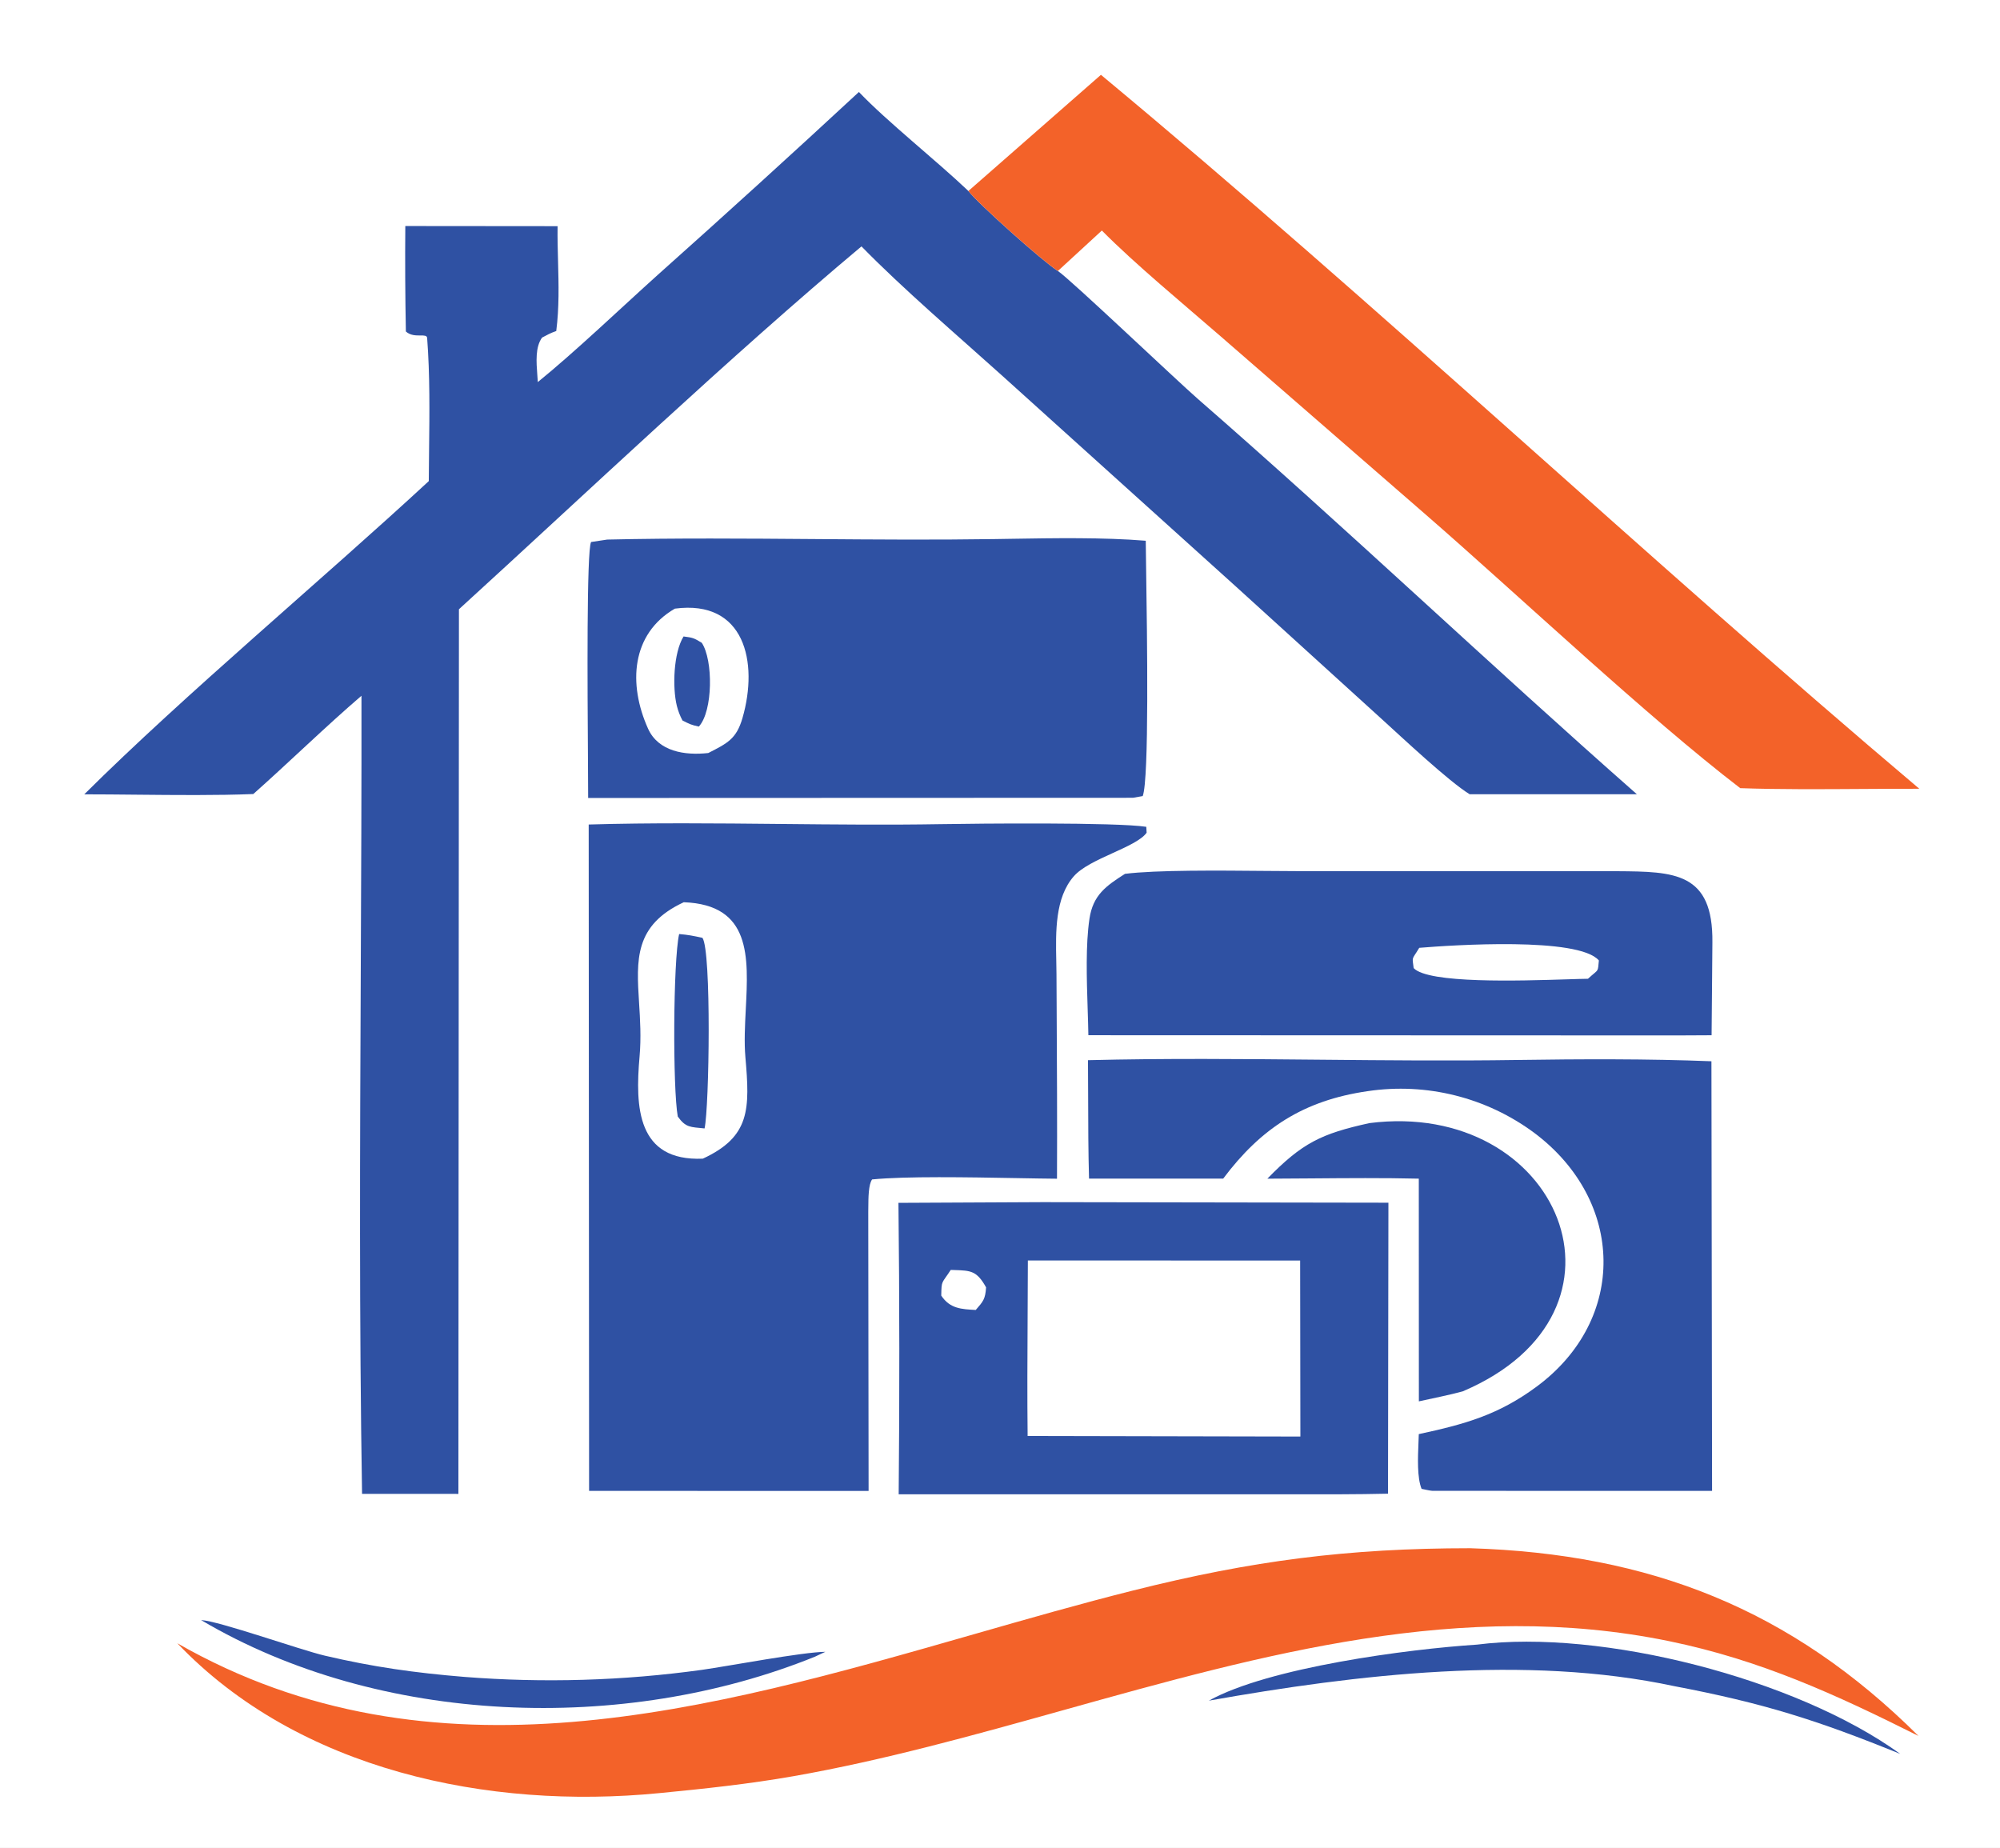
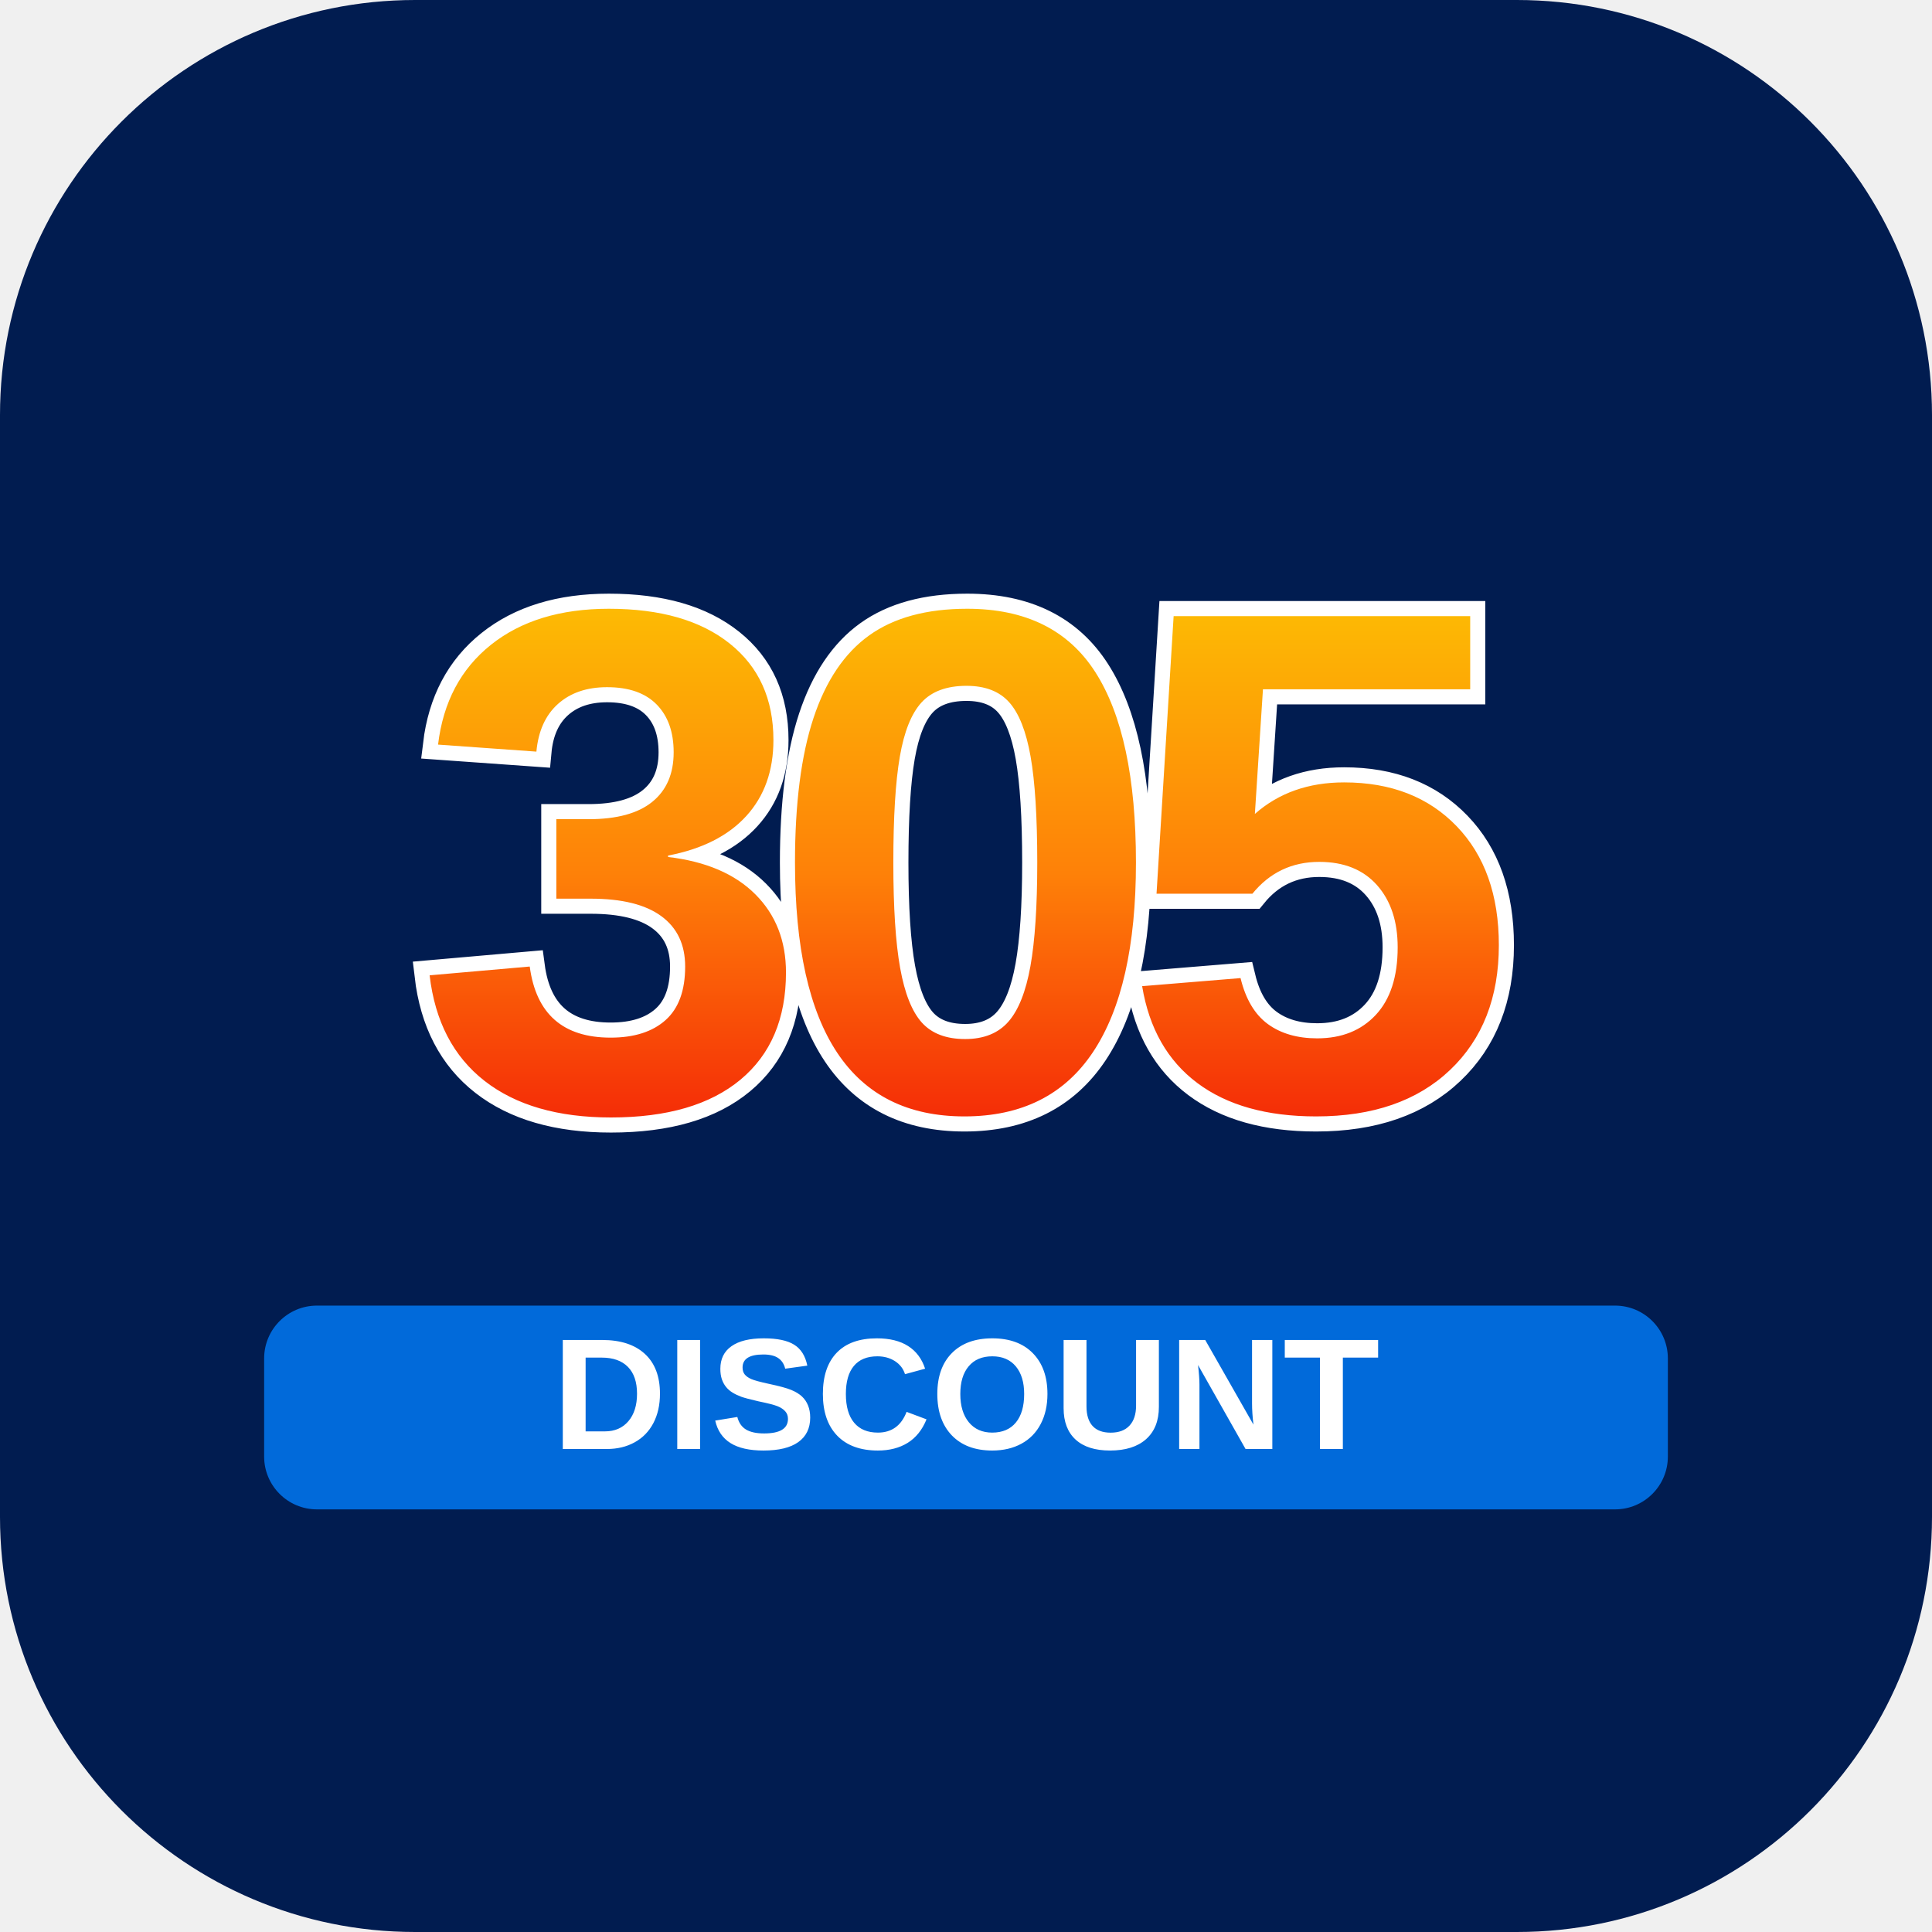
- <svg xmlns="http://www.w3.org/2000/svg" width="420" height="388" viewBox="0 0 420 388">
-   <path fill="white" d="M0 0L420 0L420 388L0 388L0 0Z" />
-   <path fill="#2F51A3" d="M203.361 40.107C196.55 33.629 186.248 25.496 180.371 19.317C166.412 32.252 152.331 45.056 138.129 57.724C130.323 64.747 120.809 73.846 112.941 80.237C112.915 79.771 112.878 79.282 112.839 78.781C112.629 76.029 112.389 72.882 113.836 70.892C114.911 70.325 115.652 69.908 116.813 69.515C117.447 64.541 117.319 59.758 117.191 54.928C117.125 52.473 117.059 50.006 117.093 47.496L85.115 47.467C85.052 54.849 85.092 62.232 85.234 69.613C86.165 70.458 87.362 70.452 88.283 70.448C89.073 70.445 89.66 70.442 89.701 70.978C90.291 78.715 90.198 86.671 90.106 94.537C90.08 96.712 90.055 98.879 90.044 101.034C67.534 121.856 38.87 145.772 17.695 166.811C21.129 166.811 24.796 166.847 28.545 166.884C36.905 166.966 45.676 167.052 53.192 166.748C60.551 160.217 68.687 152.289 75.908 146.113C75.935 165.232 75.848 184.558 75.761 203.94C75.596 240.665 75.431 277.594 76.033 313.714L96.264 313.718L96.377 127.943C123.051 103.616 153.344 74.832 180.909 51.742C189.561 60.608 201.118 70.485 210.482 78.914L259.642 123.265L290.349 151.17C294.447 154.89 304.328 164.174 308.632 166.793L343.745 166.791C312.825 139.575 282.676 110.888 251.612 83.828C247.093 79.892 224.646 58.529 222.155 56.907C219.099 54.999 205.401 42.774 203.361 40.107Z" />
-   <path fill="#2F51A3" d="M164.007 173.034C150.352 172.898 136.671 172.762 123.626 173.149L123.71 313.085L182.405 313.099L182.334 254.562C182.342 254.266 182.344 253.912 182.346 253.524C182.358 251.568 182.376 248.715 183.144 247.681C190.275 246.983 203.268 247.218 213.503 247.403C216.676 247.46 219.584 247.513 221.97 247.531C222.025 235.66 221.962 223.792 221.899 211.941C221.886 209.486 221.873 207.032 221.861 204.579C221.857 203.701 221.838 202.791 221.819 201.861C221.691 195.644 221.545 188.522 225.507 184.009C228.806 180.252 238.549 177.995 240.793 174.871L240.721 173.631C234.426 172.658 205.359 172.94 197.538 173.073C186.628 173.259 175.326 173.146 164.007 173.034ZM156.534 222.016C157.478 232.894 157.586 238.692 147.59 243.321C133.786 243.898 133.368 232.518 134.31 221.861C134.664 217.863 134.427 214.107 134.207 210.624C133.635 201.548 133.179 194.322 143.591 189.469C157.745 189.99 157.184 200.884 156.616 211.911C156.438 215.372 156.259 218.845 156.534 222.016Z" />
-   <path fill="#2F51A3" d="M147.513 196.942C145.664 196.544 144.5 196.302 142.618 196.148C141.348 201.859 141.261 228.537 142.332 234.475C144.023 236.828 144.964 236.658 147.961 236.969C148.948 232.492 149.422 199.679 147.513 196.942Z" />
-   <path fill="#2F51A3" d="M171.08 113.203C156.518 113.091 141.954 112.98 127.512 113.31L124.128 113.822C123.173 115.606 123.372 144.734 123.474 159.647C123.5 163.432 123.52 166.301 123.513 167.575L237.914 167.535L239.972 167.176C241.339 163.58 240.893 133.446 240.687 119.518C240.647 116.819 240.616 114.728 240.609 113.558C231.798 112.829 221.328 113.001 211.995 113.155C210.856 113.174 209.733 113.192 208.633 113.209C196.17 113.396 183.626 113.299 171.08 113.203ZM155.922 150.784C154.64 155.215 152.716 156.092 148.745 158.132C143.818 158.69 138.255 157.821 136.093 153.023C131.882 143.676 132.558 133.129 141.721 127.814C156.389 125.876 159.317 139.048 155.922 150.784Z" />
-   <path fill="#2F51A3" d="M147.372 134.989C145.717 133.971 145.476 133.904 143.547 133.656C141.421 137.115 141.194 144.376 142.128 148.19C142.395 149.273 142.796 150.318 143.322 151.301C144.796 152.05 145.146 152.233 146.756 152.582C149.741 149.319 149.785 138.609 147.372 134.989Z" />
-   <path fill="#2F51A3" d="M291.567 252.569L219.008 252.451L188.675 252.598C188.9 272.998 188.915 293.401 188.723 313.802L261.547 313.8C264.689 313.789 267.885 313.795 271.099 313.801C277.928 313.814 284.838 313.827 291.484 313.675L291.567 252.569ZM273.08 301.675L215.801 301.557C215.708 293.31 215.754 284.921 215.8 276.574C215.822 272.599 215.844 268.634 215.851 264.698L273.03 264.714L273.08 301.675ZM207.078 270.349C206.909 272.81 206.498 273.261 204.908 275.092C201.894 274.932 199.481 274.822 197.664 272.078C197.729 268.776 197.718 269.672 199.655 266.682C199.906 266.691 200.146 266.699 200.377 266.706C203.888 266.818 205.132 266.858 207.078 270.349Z" />
-   <path fill="#F36229" d="M403.058 165.641C345.205 116.75 289.362 64.016 231.197 15.713L203.361 40.107C205.401 42.774 219.099 54.999 222.155 56.907L231.391 48.41C238.213 55.334 248.779 64.059 256.307 70.605L299.396 108.058C319.076 125.172 346.01 150.622 365.45 165.513C373.484 165.798 382.472 165.74 391.166 165.683C395.237 165.657 399.244 165.631 403.058 165.641Z" />
-   <path fill="#F36229" d="M402.875 364.543C376.056 337.865 346.498 326.289 308.746 325.126C283.022 325.132 262.901 327.742 237.944 334.005C226.917 336.772 215.714 339.982 204.397 343.225C148.995 359.099 90.864 375.755 37.237 345.086C62.706 371.804 102.601 380.067 138.391 376.56C147.8 375.652 157.298 374.641 166.632 373C185.642 369.657 204.555 364.372 223.499 359.078C265.236 347.415 307.121 335.711 350.515 344.643C369.754 348.602 385.57 355.874 402.875 364.543Z" />
-   <path fill="#2F51A3" d="M277.438 222.541C261.066 222.386 244.688 222.232 228.477 222.64C228.498 225.221 228.504 227.863 228.511 230.524C228.524 236.223 228.538 242.015 228.697 247.512L256.87 247.51C264.836 236.878 273.805 231.087 287.17 229.15C299.575 227.289 312.209 230.459 322.267 237.954C341.208 252.21 341.75 277.056 322.74 291.155C314.638 297.163 307.581 299.086 297.947 301.164C297.933 301.697 297.908 302.29 297.882 302.921C297.748 306.124 297.573 310.315 298.534 312.659C299.041 312.761 300.368 313.063 300.805 313.075L359.535 313.09L359.401 222.865C346.187 222.337 331.856 222.399 318.57 222.597C304.931 222.801 291.186 222.671 277.438 222.541Z" />
-   <path fill="#2F51A3" d="M265.913 182.895C256.082 182.804 242.796 182.681 236.246 183.507C232.292 186.034 229.529 187.934 228.785 192.948C227.975 198.404 228.204 205.516 228.409 211.901C228.471 213.82 228.53 215.673 228.559 217.396L352.267 217.44L359.435 217.404C359.518 210.978 359.529 204.323 359.603 197.921C359.773 183.149 351.613 183.034 339.588 182.953L273.191 182.942C271.195 182.944 268.692 182.92 265.913 182.895ZM335.448 203.711C335.217 204.126 334.721 204.394 333.471 205.542C332.458 205.552 330.941 205.6 329.092 205.659C319.238 205.972 299.928 206.585 296.868 203.298C296.721 202.101 296.619 201.672 296.712 201.29C296.82 200.849 297.187 200.471 298.043 199.043C305.054 198.463 331.509 196.707 335.764 201.696C335.649 202.898 335.644 203.358 335.448 203.711Z" />
-   <path fill="#2F51A3" d="M307.171 292.186C346.44 275.466 327.361 230.775 287.566 235.853C277.421 238.09 273.472 240.013 266.143 247.523C269.147 247.515 272.212 247.49 275.301 247.465C282.885 247.403 290.617 247.341 297.948 247.517L297.963 294.285C300.918 293.633 304.286 292.971 307.171 292.186Z" />
-   <path fill="#2F51A3" d="M399.055 368.324C377.15 352.464 336.24 342.05 310.18 345.369C295.743 346.304 266.429 350.148 253.866 357.136C284.916 351.622 320.398 347.412 351.591 354.09C370.315 357.654 381.55 361.209 399.055 368.324Z" />
-   <path fill="#2F51A3" d="M68.219 347.689C62.999 346.466 45.938 340.389 42.231 340.217C79.722 362.401 131.071 364.123 171.123 347.911L173.322 346.882C168.565 346.922 153.024 349.874 147.385 350.672C130.871 352.959 114.158 353.455 97.538 352.151C87.074 351.294 78.374 350.066 68.219 347.689Z" />
+ <svg xmlns="http://www.w3.org/2000/svg" width="512" height="512" viewBox="0 0 512 512" role="img" aria-label="305 Discount">
+   <defs>
+     <linearGradient id="g" x1="0" y1="0" x2="0" y2="1">
+       <stop offset="0" stop-color="#FDBA04" />
+       <stop offset=".52" stop-color="#FE8108" />
+       <stop offset="1" stop-color="#F52D07" />
+     </linearGradient>
+   </defs>
+   <rect width="512" height="512" rx="110" fill="#011C50" />
+   <text x="256" y="294" font-family="Arial Black,Impact,Arial,sans-serif" font-size="190" font-weight="900" letter-spacing="-12" text-anchor="middle" paint-order="stroke fill" stroke="#fff" stroke-width="8" fill="url(#g)">305</text>
+   <rect x="70" y="346" width="372" height="54" rx="14" fill="#016ADA" />
+   <text x="256" y="384" font-family="Arial Black,Impact,Arial,sans-serif" font-size="42" font-weight="900" text-anchor="middle" fill="#fff">DISCOUNT</text>
</svg>
